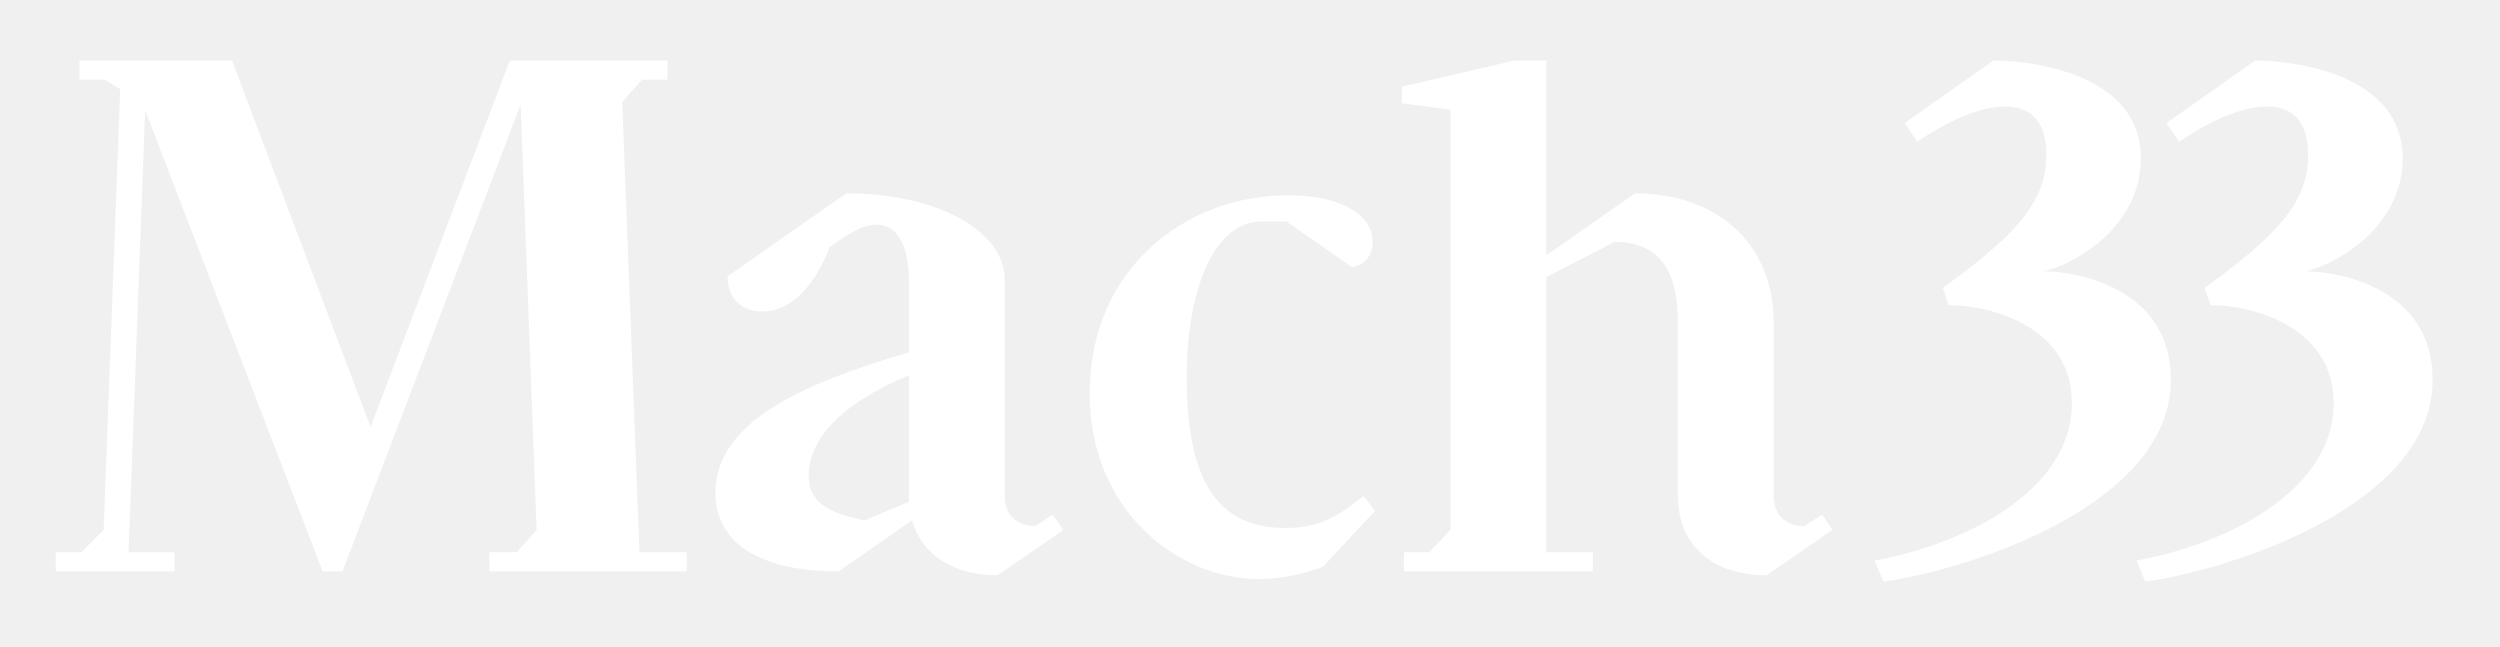
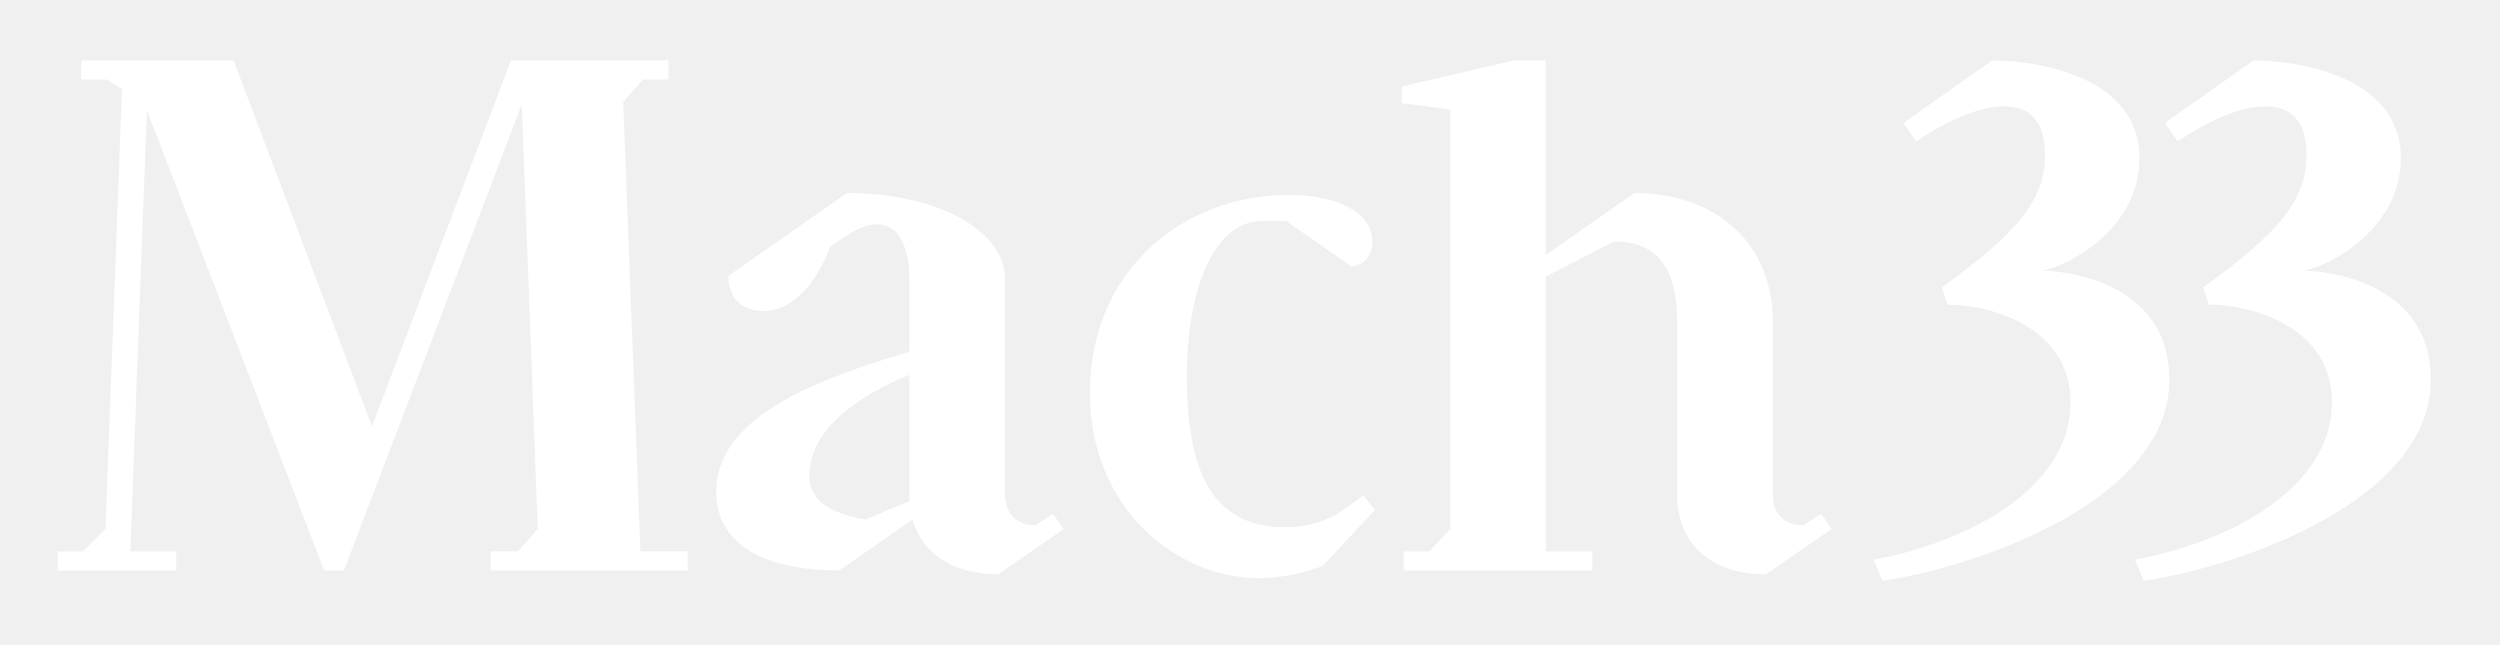
- <svg xmlns="http://www.w3.org/2000/svg" version="1.1" id="Layer_1" x="0px" y="0px" viewBox="0 0 1000 258.41" style="enable-background:new 0 0 1000 258.41;" xml:space="preserve">
+ <svg xmlns="http://www.w3.org/2000/svg" version="1.1" id="Layer_1" x="0px" y="0px" width="1000" height="258" viewBox="0 0 1000 258.41" style="enable-background:new 0 0 1000 258.41;" xml:space="preserve">
  <style type="text/css">
	.st0{fill:#FFFFFF;}
</style>
-   <g>
+   <g fill="#f3efe6">
    <path class="st0" d="M148.23,170.83l55.69-146.63h63.1v7.66h-10.22l-7.92,8.94l6.9,180.09h18.9v7.66h-78.93v-7.66h10.98l7.92-8.94   l-6.39-170.13l-71.27,186.73h-7.92L58.06,44.13L51.42,220.9h18.39v7.66H22.29v-7.66h10.22l8.94-8.94L48.09,35.7l-6.13-3.83H31.75   v-7.66H92.8L148.23,170.83z" />
    <path class="st0" d="M286.17,197.14c0-28.35,34.74-43.68,77.4-56.2v-29.12c0-9.2-2.55-21.97-13.03-21.97   c-5.62,0-10.98,3.58-18.65,8.94c-6.13,15.84-15.58,25.8-27.08,25.8c-8.43,0-13.79-5.36-13.79-14.05l47.51-33.21   c36.27,0,63.35,15.07,63.35,34.49v86.34c0,7.66,4.6,12.26,12.26,12.26l6.9-4.6l4.34,6.13l-26.31,18.14   c-17.88,0-30.4-8.17-34.23-21.97l-29.38,20.44C304.56,228.56,286.17,217.58,286.17,197.14z M345.95,208.13l17.63-7.41v-2.55v-48.02   c-11.24,4.6-40.1,17.88-40.1,40.36C323.47,200.46,331.39,205.57,345.95,208.13z" />
    <path class="st0" d="M503.82,231.63c-33.21,0-67.95-27.84-67.95-74.33c0-49.3,37.81-79.19,79.44-79.19   c19.92,0,33.72,7.15,33.72,18.65c0,6.64-4.6,9.96-8.43,9.96l-26.06-18.14h-9.96c-18.39,0-29.89,26.06-29.89,62.33   c0,40.11,11.5,60.29,39.34,60.29c17.11,0,24.52-7.92,31.42-12.77l4.6,5.88l-20.95,22.48C523.74,228.56,514.54,231.63,503.82,231.63   z" />
    <path class="st0" d="M637.16,220.9v7.66h-75.61v-7.66h10.22l8.43-8.94V43.87l-19.41-2.55v-6.64l44.96-10.47h12.77v77.91   l35.51-24.78c32.19,0,55.43,19.67,55.43,51.6v69.23c0,7.66,4.6,12.26,12.26,12.26l7.15-4.6l4.09,6.13l-26.31,18.14   c-21.97,0-35.51-12.26-35.51-31.93v-69.23c0-21.71-8.17-32.19-25.29-32.19l-27.33,14.05v110.1H637.16z" />
    <path class="st0" d="M856.34,63.29c0,27.33-26.31,42.4-38.83,45.21c11.75,0,50.83,5.88,50.83,43.43   c0,50.07-80.47,75.87-114.95,80.72l-3.58-8.43c35.25-6.39,78.93-27.33,78.93-63.09c0-30.14-31.93-39.08-49.3-39.08l-2.3-6.9   c29.63-21.46,41.38-34.49,41.38-53.13c0-17.11-9.96-19.41-16.35-19.41c-10.73,0-23.5,6.13-35.25,14.05l-5.11-7.41l35.51-25.03   C814.19,24.21,856.34,30.08,856.34,63.29z M933.48,161.13c0-30.14-31.93-39.08-49.3-39.08l-2.3-6.9   c29.63-21.46,41.38-34.49,41.38-53.13c0-17.11-9.96-19.41-16.35-19.41c-10.73,0-23.5,6.13-35.25,14.05l-5.11-7.41l35.51-25.03   c16.86,0,59.01,5.88,59.01,39.08c0,27.33-26.31,42.4-38.83,45.21c11.75,0,50.83,5.88,50.83,43.43c0,50.07-80.47,75.87-114.95,80.72   l-3.58-8.43C889.8,217.83,933.48,196.89,933.48,161.13z" />
  </g>
</svg>
